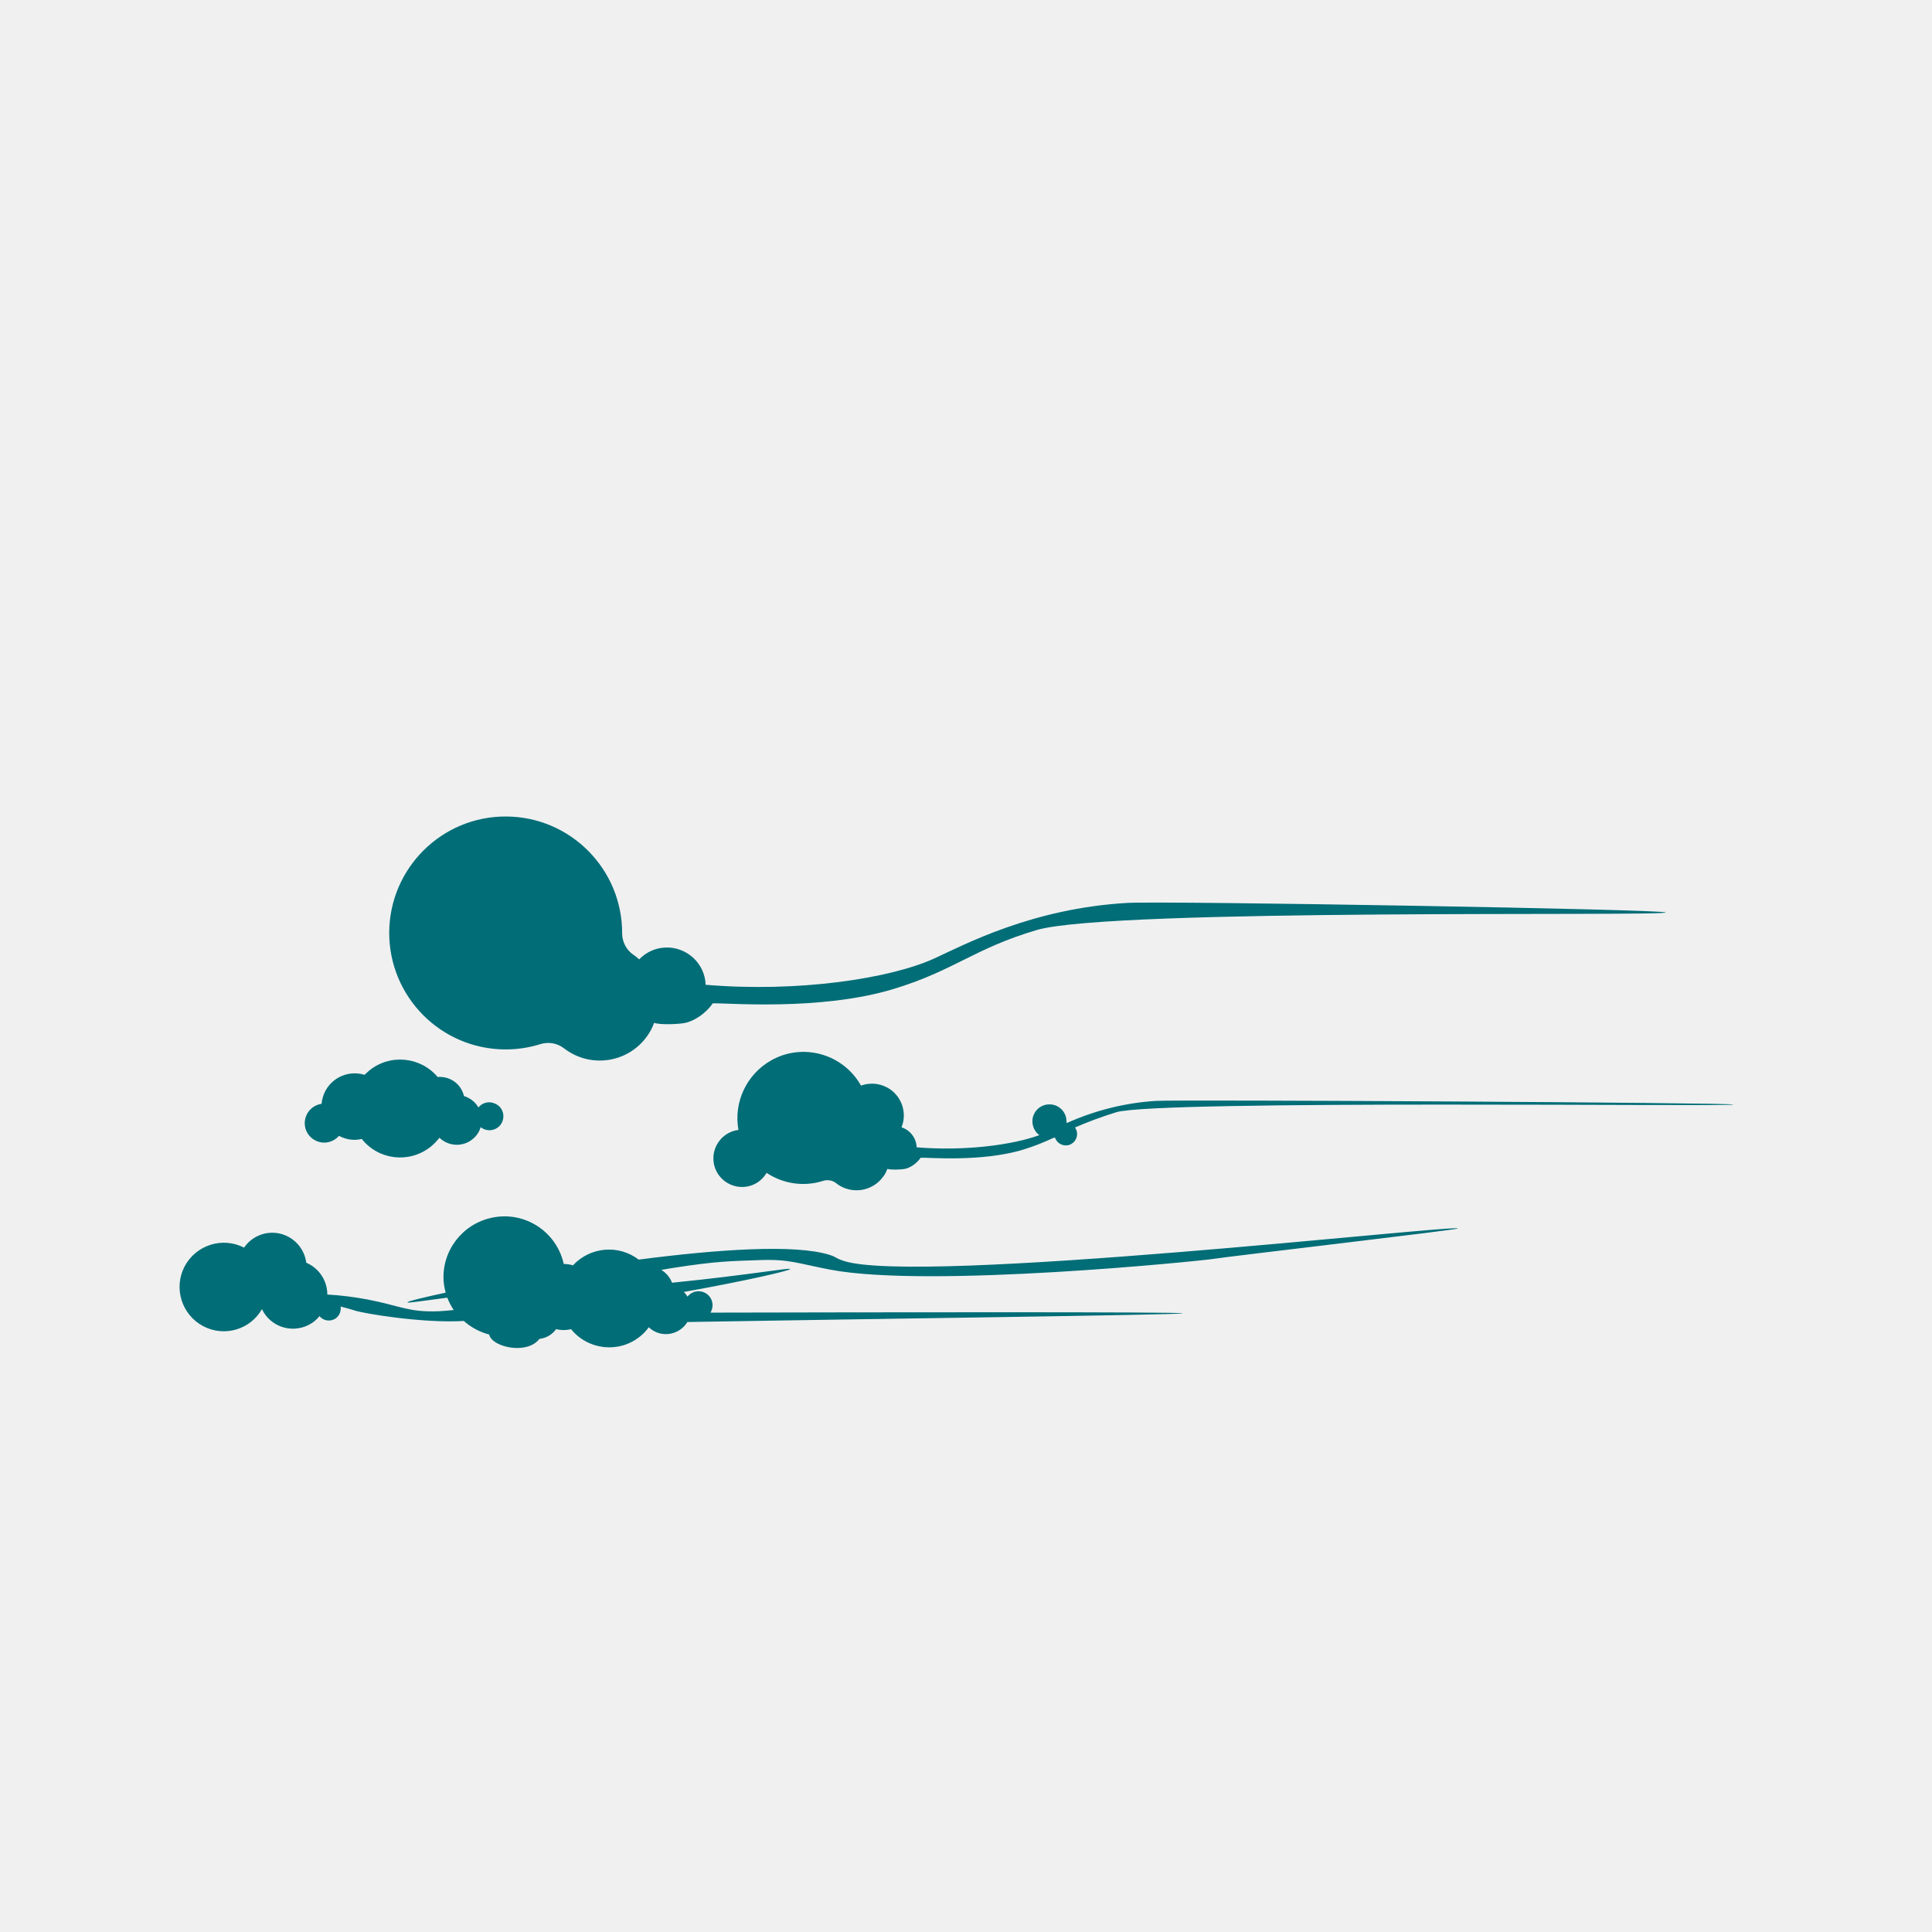
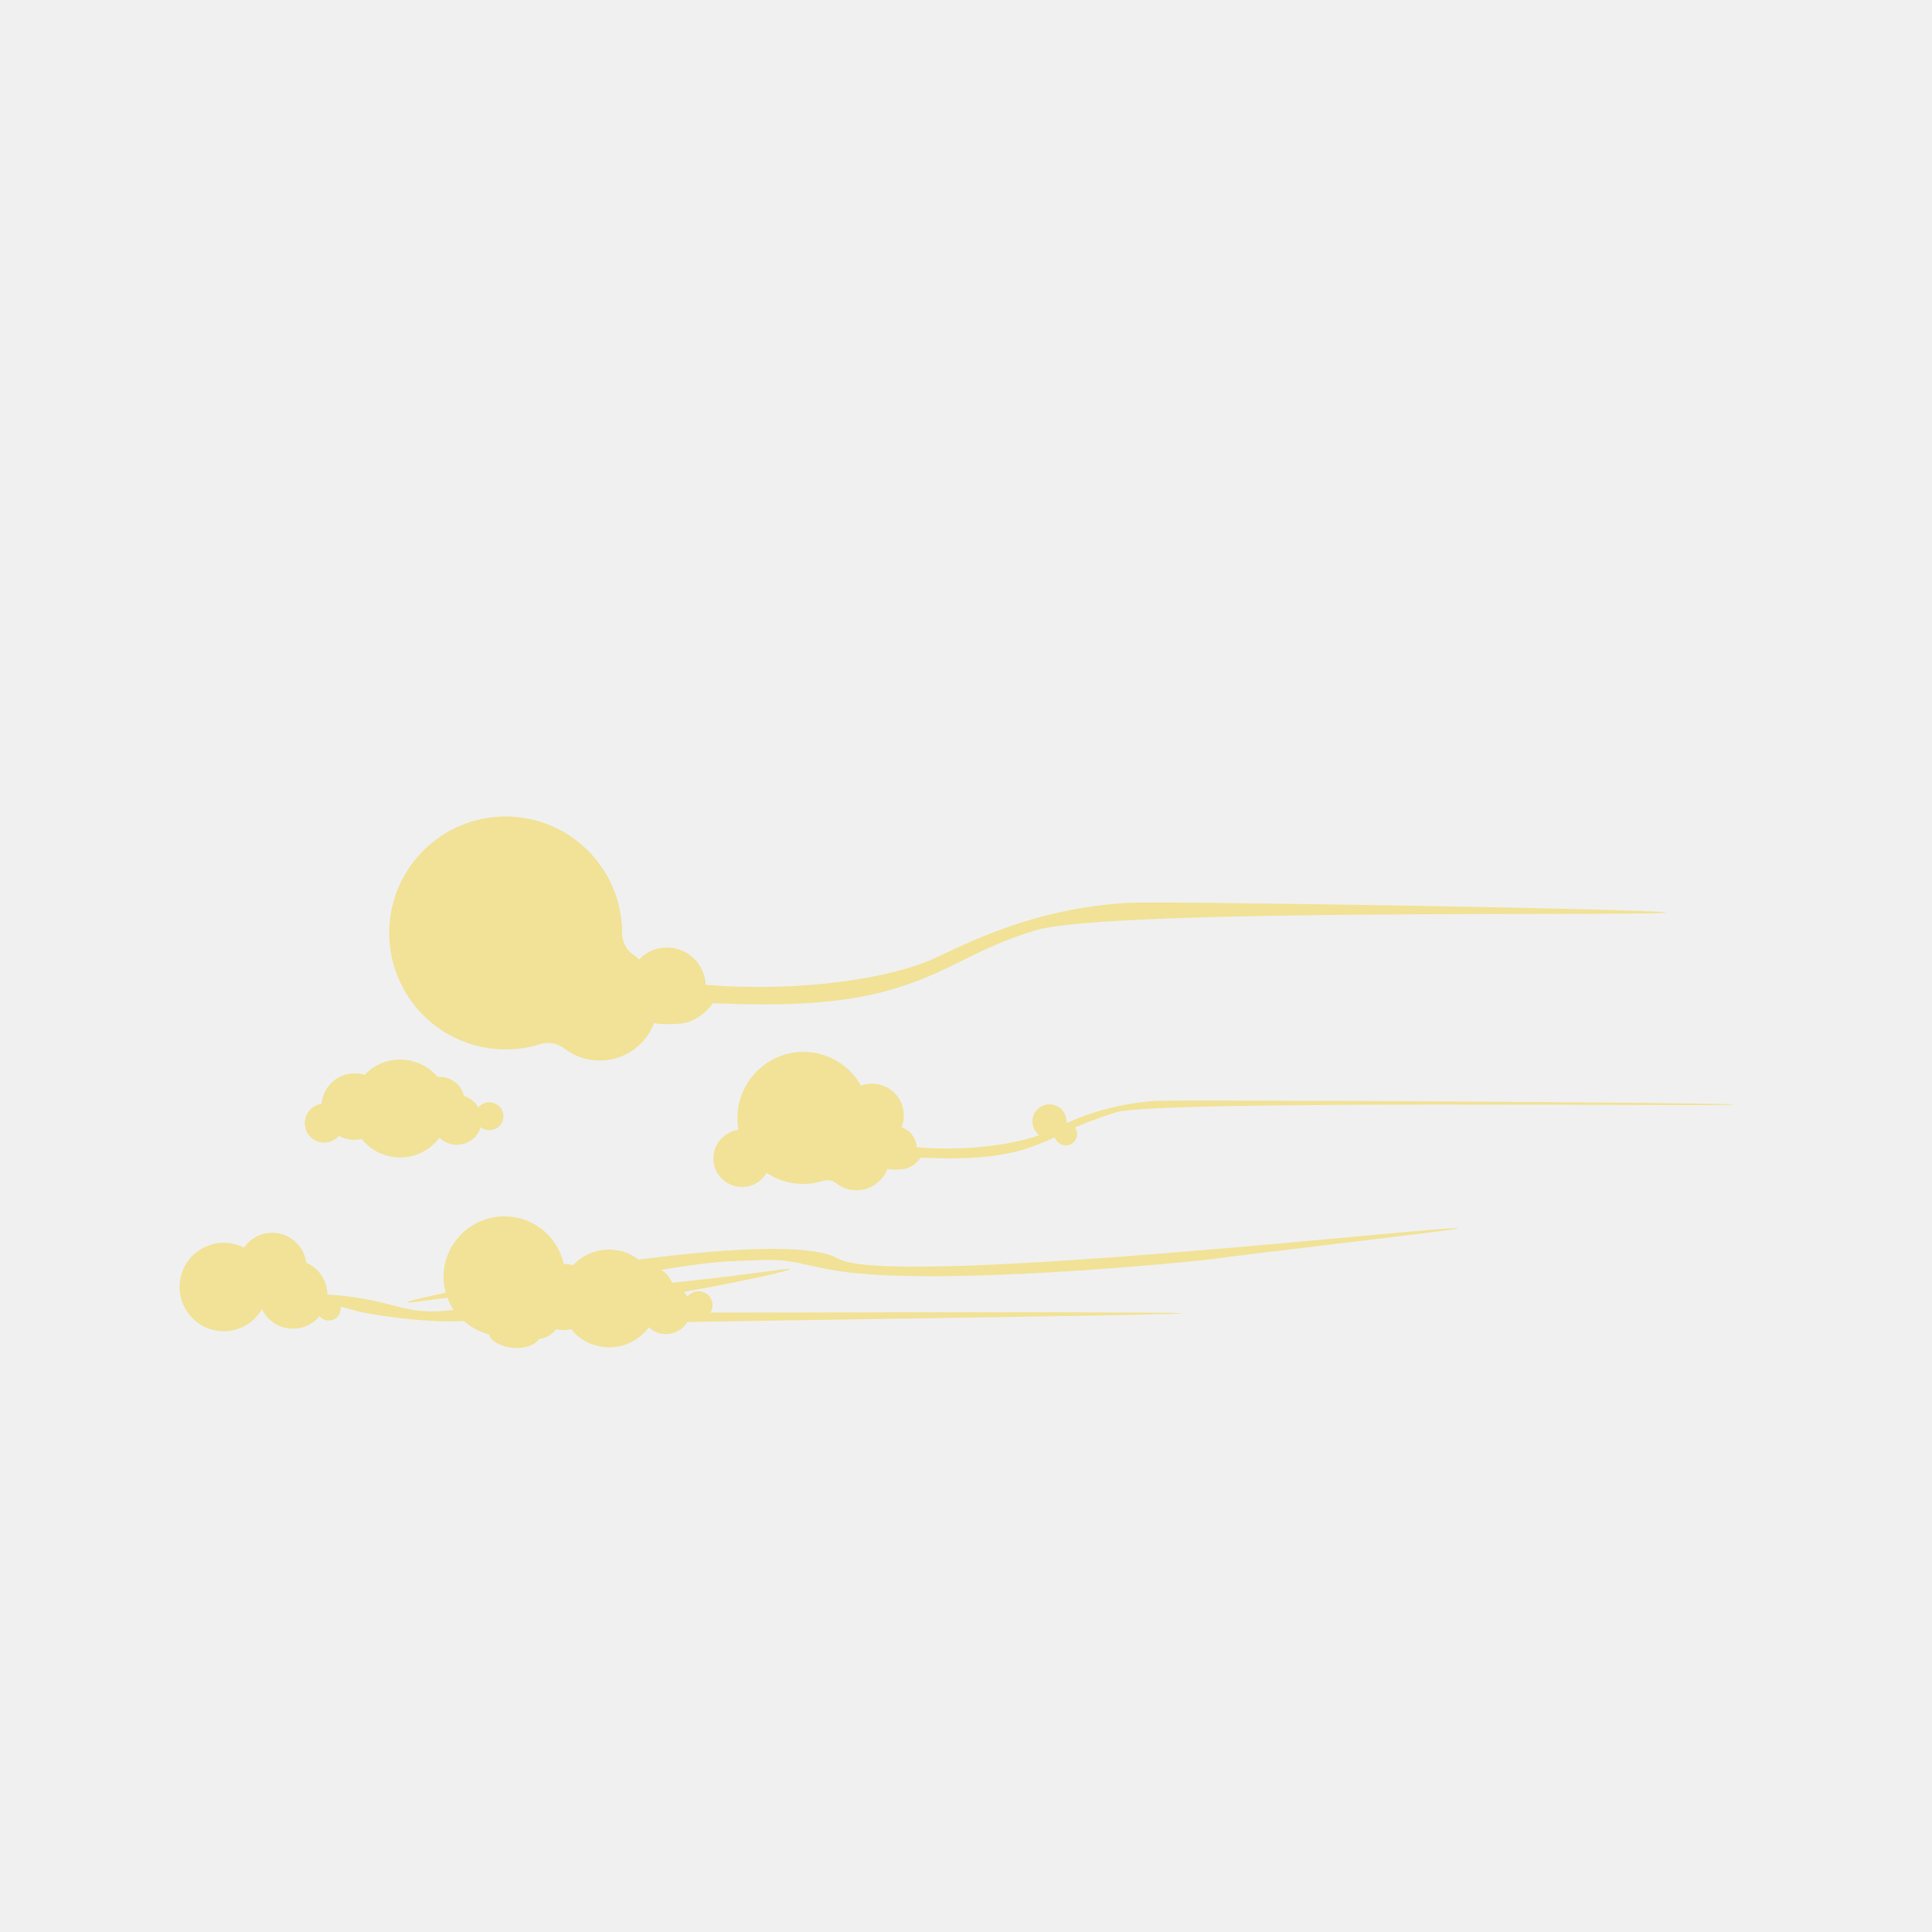
<svg xmlns="http://www.w3.org/2000/svg" xmlns:xlink="http://www.w3.org/1999/xlink" version="1.1" id="Layer_1" x="0px" y="0px" viewBox="0 0 1111.4 1111.4" style="enable-background:new 0 0 1111.4 1111.4;" xml:space="preserve">
  <style type="text/css">
	.st0{display:none;}
	.st1{display:inline;}
	.st2{clip-path:url(#SVGID_2_);}
	.st3{display:inline;fill:none;stroke:#FFFFFF;stroke-miterlimit:10;}
- 	.st4{display:inline;fill:none;stroke:#006D77;stroke-miterlimit:10;}
+ 	.st4{display:inline;fill:none;stroke:#F1E297;stroke-miterlimit:10;}
	.st5{display:none;opacity:0.5;}
- 	.st6{opacity:0.5;fill:#FFFFFF;stroke:#FFFFFF;stroke-miterlimit:10;}
- 	.st7{fill:#FFFFFF;stroke:#FFFFFF;stroke-miterlimit:10;}
- 	.st8{display:inline;clip-path:url(#SVGID_4_);}
- 	.st9{opacity:0.5;fill:#006D77;}
+ 	.st6{display:inline;opacity:0.5;fill:#FFFFFF;stroke:#FFFFFF;stroke-miterlimit:10;enable-background:new    ;}
+ 	.st7{display:inline;fill:#FFFFFF;stroke:#FFFFFF;stroke-miterlimit:10;}
+ 	.st8{clip-path:url(#SVGID_4_);}
+ 	.st9{opacity:0.5;fill:#F1E297;enable-background:new    ;}
	.st10{display:none;fill:#FFFFFF;}
- 	.st11{fill:#006D77;}
+ 	.st11{fill:#F1E297;}
	.st12{display:none;fill:none;stroke:#FFFFFF;stroke-width:0.992;stroke-miterlimit:10;stroke-dasharray:376.261,376.261;}
- 	.st13{display:none;fill:none;stroke:#FFFFFF;stroke-width:0.992;stroke-miterlimit:10;stroke-dasharray:251.276,251.276;}
- 	.st14{display:none;fill:none;stroke:#FFFFFF;stroke-width:0.992;stroke-miterlimit:10;stroke-dasharray:153.501,153.501;}
+ 	
+ 		.st13{display:none;fill:none;stroke:#FFFFFF;stroke-width:0.992;stroke-miterlimit:10;stroke-dasharray:251.274,251.274;}
+ 	
+ 		.st14{display:none;fill:none;stroke:#FFFFFF;stroke-width:0.992;stroke-miterlimit:10;stroke-dasharray:153.499,153.499;}
</style>
  <g id="Layer_2_1_">
    <g id="Layer_1-2">
      <g>
        <g class="st0">
          <g class="st1">
-             <defs>
-               <circle id="SVGID_1_" cx="555.7" cy="555.7" r="359.9" />
-             </defs>
-             <clipPath id="SVGID_2_">
-               <use xlink:href="#SVGID_1_" style="overflow:visible;" />
-             </clipPath>
-             <g class="st2">
-               <g class="st0">
-                 <line class="st3" x1="948.6" y1="162.8" x2="162.8" y2="948.6" />
-                 <line class="st3" x1="833.5" y1="74.4" x2="277.9" y2="1036.9" />
-                 <line class="st3" x1="699.5" y1="18.9" x2="411.9" y2="1092.5" />
-                 <line class="st3" x1="555.7" y1="0" x2="555.7" y2="1111.4" />
-                 <line class="st3" x1="411.9" y1="18.9" x2="699.5" y2="1092.5" />
-                 <line class="st3" x1="277.9" y1="74.4" x2="833.5" y2="1036.9" />
-                 <line class="st3" x1="162.8" y1="162.8" x2="948.6" y2="948.6" />
-                 <line class="st3" x1="74.4" y1="277.9" x2="1036.9" y2="833.5" />
-                 <line class="st3" x1="18.9" y1="411.9" x2="1092.5" y2="699.5" />
-                 <line class="st3" x1="0" y1="555.7" x2="1111.4" y2="555.7" />
-                 <line class="st3" x1="18.9" y1="699.5" x2="1092.5" y2="411.9" />
-                 <line class="st3" x1="74.4" y1="833.5" x2="1036.9" y2="277.9" />
+             <g>
+               <defs>
+                 <circle id="SVGID_1_" cx="555.7" cy="555.7" r="359.9" />
+               </defs>
+               <clipPath id="SVGID_2_">
+                 <use xlink:href="#SVGID_1_" style="overflow:visible;" />
+               </clipPath>
+               <g class="st2">
+                 <g class="st0">
+                   <line class="st3" x1="948.6" y1="162.8" x2="162.8" y2="948.6" />
+                   <line class="st3" x1="833.5" y1="74.4" x2="277.9" y2="1036.9" />
+                   <line class="st3" x1="699.5" y1="18.9" x2="411.9" y2="1092.5" />
+                   <line class="st3" x1="555.7" y1="0" x2="555.7" y2="1111.4" />
+                   <line class="st3" x1="411.9" y1="18.9" x2="699.5" y2="1092.5" />
+                   <line class="st3" x1="277.9" y1="74.4" x2="833.5" y2="1036.9" />
+                   <line class="st3" x1="162.8" y1="162.8" x2="948.6" y2="948.6" />
+                   <line class="st3" x1="74.4" y1="277.9" x2="1036.9" y2="833.5" />
+                   <line class="st3" x1="18.9" y1="411.9" x2="1092.5" y2="699.5" />
+                   <line class="st3" x1="0" y1="555.7" x2="1111.4" y2="555.7" />
+                   <line class="st3" x1="18.9" y1="699.5" x2="1092.5" y2="411.9" />
+                   <line class="st3" x1="74.4" y1="833.5" x2="1036.9" y2="277.9" />
+                 </g>
              </g>
            </g>
          </g>
          <circle class="st4" cx="555.7" cy="555.7" r="359.9" />
        </g>
        <g class="st5">
          <circle class="st6" cx="555.7" cy="555.7" r="105.4" />
-           <path class="st7" d="M555.7,450.8c57.9,0,104.9,46.9,104.9,104.9c0,57.9-46.9,104.9-104.9,104.9c-57.9,0-104.9-46.9-104.9-104.9      c0,0,0,0,0,0C450.9,497.8,497.8,450.9,555.7,450.8 M555.7,449.8c-58.5,0-105.9,47.4-105.9,105.9s47.4,105.9,105.9,105.9      c58.5,0,105.9-47.4,105.9-105.9C661.6,497.2,614.2,449.8,555.7,449.8L555.7,449.8L555.7,449.8z" />
+           <path class="st7" d="M555.7,450.8c57.9,0,104.9,46.9,104.9,104.9      c0,57.9-46.9,104.9-104.9,104.9c-57.9,0-104.9-46.9-104.9-104.9l0,0      C450.9,497.8,497.8,450.9,555.7,450.8 M555.7,449.8      c-58.5,0-105.9,47.4-105.9,105.9s47.4,105.9,105.9,105.9      s105.9-47.4,105.9-105.9C661.6,497.2,614.2,449.8,555.7,449.8L555.7,449.8      L555.7,449.8z" />
        </g>
        <g class="st0">
-           <defs>
-             <circle id="SVGID_3_" cx="555.7" cy="555.2" r="359.9" />
-           </defs>
-           <clipPath id="SVGID_4_" class="st1">
-             <use xlink:href="#SVGID_3_" style="overflow:visible;" />
-           </clipPath>
-           <g class="st8">
-             <g>
+           <g class="st1">
+             <defs>
+               <circle id="SVGID_3_" cx="555.7" cy="555.2" r="359.9" />
+             </defs>
+             <clipPath id="SVGID_4_">
+               <use xlink:href="#SVGID_3_" style="overflow:visible;" />
+             </clipPath>
+             <g class="st8">
              <g>
-                 <path class="st9" d="M362.3,801.1c5.4-1.9,24.9-14.9,42-26.3c13-8.7,25.2-16.8,29.2-18.8c16.5-7.9,70.8-23,86.2-23         c3.1,0,3.6,0.6,3.7,0.8c1.9,4.4,4.6,6.5,8.4,6.5c4.3,0,10-2.7,16.5-5.9c2-1,8.4-9.4,18.1-22.2c6-7.9,12.1-16.1,13.7-17.3         c1.2-1,2.8-1.6,4.3-1.7c6.4,0,12,11.8,19,26.7c5.7,12.2,12.2,26,21.3,38.6c4.4,6.1,9,9.2,13.6,9.2c10.4,0,19.3-15,27.2-28.2         c1.6-2.7,3.1-5.3,4.6-7.6c9.5-15,53-77.7,63.3-86l95.4-74.3c16.7-16.8,35.9-25.3,57-25.3c17.4,0,31.9,5.8,38.9,8.6l1.6,0.6         h4.9v314.2L193,882.2L362.3,801.1z" />
-                 <path class="st10" d="M885.9,546.9c17.3,0,31.2,5.6,38.7,8.6l1.5,0.6l0.2,0.1h4.5v313.2l-735.4,12.2l167.1-80         c5.6-2,24.2-14.4,42.1-26.4c13-8.6,25.2-16.8,29.2-18.7c16.4-7.9,70.6-23,86-23c2.8,0,3.2,0.5,3.2,0.5l0,0         c2,4.6,4.8,6.8,8.8,6.8c4.4,0,10.2-2.7,16.7-6c2.1-1,8.6-9.5,18.2-22.4c5.9-7.9,12.1-16,13.6-17.2c1.1-1,2.6-1.5,4-1.6         c6.1,0,11.6,11.7,18.5,26.4c5.5,11.6,12.2,26,21.3,38.7c4.5,6.2,9.2,9.4,14,9.4c10.7,0,19.7-15.1,27.6-28.5         c1.6-2.7,3.1-5.3,4.6-7.6c9.5-15,52.9-77.6,63.2-85.9l95.3-74.3l0,0l0,0C845.8,555.3,864.9,546.9,885.9,546.9 M885.9,545.9         c-17.3,0-37.7,5.7-57.3,25.4l-95.3,74.3c-10.5,8.4-54.5,71.9-63.5,86.1c-8.5,13.5-19.1,35.6-31.4,35.6c-4.2,0-8.6-2.6-13.2-9         c-20.7-28.9-28.8-65.5-40.7-65.5c-1.7,0.1-3.3,0.7-4.7,1.8c-3.6,2.7-28,37.6-31.7,39.5c-7,3.5-12.3,5.8-16.3,5.8         c-3.5,0-6-1.8-7.9-6.2c-0.3-0.8-1.8-1.1-4.2-1.1c-15.6,0-69.6,15-86.4,23.1c-9.4,4.5-61.8,41.8-71.3,45.1l-171.3,82.1         l741-12.3V555.2h-5.3C919.7,552.5,904.6,545.9,885.9,545.9L885.9,545.9z" />
+                 <g>
+                   <path class="st9" d="M362.3,801.1c5.4-1.9,24.9-14.9,42-26.3          C417.3,766.1,429.5,758,433.5,756c16.5-7.9,70.8-23,86.2-23c3.1,0,3.6,0.6,3.7,0.8          c1.9,4.4,4.6,6.5,8.4,6.5c4.3,0,10-2.7,16.5-5.9c2-1,8.4-9.4,18.1-22.2          c6-7.9,12.1-16.1,13.7-17.3c1.2-1,2.8-1.6,4.3-1.7          c6.4,0,12,11.8,19,26.7c5.7,12.2,12.2,26,21.3,38.6          c4.4,6.1,9,9.2,13.6,9.2c10.4,0,19.3-15,27.2-28.2          c1.6-2.7,3.1-5.3,4.6-7.6c9.5-15,53-77.7,63.3-86l95.4-74.3          c16.7-16.8,35.9-25.3,57-25.3c17.4,0,31.9,5.8,38.9,8.6l1.6,0.6h4.9          v314.2L193,882.2L362.3,801.1z" />
+                   <path class="st10" d="M885.9,546.9c17.3,0,31.2,5.6,38.7,8.6l1.5,0.6l0.2,0.1h4.5          v313.2l-735.4,12.2l167.1-80c5.6-2,24.2-14.4,42.1-26.4          c13-8.6,25.2-16.8,29.2-18.7c16.4-7.9,70.6-23,86-23c2.8,0,3.2,0.5,3.2,0.5          l0,0c2,4.6,4.8,6.8,8.8,6.8c4.4,0,10.2-2.7,16.7-6          c2.1-1,8.6-9.5,18.2-22.4c5.9-7.9,12.1-16,13.6-17.2c1.1-1,2.6-1.5,4-1.6          c6.1,0,11.6,11.7,18.5,26.4c5.5,11.6,12.2,26,21.3,38.7          c4.5,6.2,9.2,9.4,14,9.4c10.7,0,19.7-15.1,27.6-28.5          c1.6-2.7,3.1-5.3,4.6-7.6c9.5-15,52.9-77.6,63.2-85.9l95.3-74.3l0,0l0,0          C845.8,555.3,864.9,546.9,885.9,546.9 M885.9,545.9          c-17.3,0-37.7,5.7-57.3,25.4l-95.3,74.3c-10.5,8.4-54.5,71.9-63.5,86.1          c-8.5,13.5-19.1,35.6-31.4,35.6c-4.2,0-8.6-2.6-13.2-9          c-20.7-28.9-28.8-65.5-40.7-65.5c-1.7,0.1-3.3,0.7-4.7,1.8          c-3.6,2.7-28,37.6-31.7,39.5c-7,3.5-12.3,5.8-16.3,5.8c-3.5,0-6-1.8-7.9-6.2          c-0.3-0.8-1.8-1.1-4.2-1.1c-15.6,0-69.6,15-86.4,23.1          c-9.4,4.5-61.8,41.8-71.3,45.1l-171.3,82.1l741-12.3v-315.4h-5.3          C919.7,552.5,904.6,545.9,885.9,545.9L885.9,545.9z" />
+                 </g>
+                 <path class="st9" d="M190.8,929.7l197.1-87.1c9.5-4,67.7-59.8,77.1-53.8         c3.8,2.4,21.5,12,23,11.8c5.9-0.9,16.6,8.1,29.8,0.3         c3.8-2.2,7.6-4.1,11.1-8.2c26.6-31.1,50.5-51.9,73.7-13.1         c18,30.1,62.6,20.2,74.1-1.5c9-17,18.9-30.8,29.3-40.8l113.4-64.9         c12.3-7,24.1-18.4,35.2-33.7c24.9-34.5,47.9-47.6,57.4-43.1l16.9,16v318.2         H190.8V929.7z" />
+                 <path class="st11" d="M191.5,980.7l186.7-112.5c9.5-4,85.7-56,95-50         c3.8,2.4,14.5,32.2,15.5,33.3c3.5,3.7,16.6,8.1,29.8,0.3         c3.8-2.2,44.2-12.5,47.7-16.6c26.6-31.1,44.8-41.8,68-3         c18,30.1,31.8,18.5,43.2-3.2c5.1-9.6,19.2-32.5,32.3-52.4         c13.4-20.2,38.4-29.4,61.6-22.6l15.9,4.7c22.7,6.6,46.5-6.3,53.2-29         c4.8-16.2,9.5-32.8,14.8-40.1c24.9-34.5,47.9-47.6,57.4-43.1l16.9,16v318.2         H191.5V980.7z" />
              </g>
-               <path class="st9" d="M190.8,929.7l197.1-87.1c9.5-4,67.7-59.8,77.1-53.8c3.8,2.4,21.5,12,23,11.8c5.9-0.9,16.6,8.1,29.8,0.3        c3.8-2.2,7.6-4.1,11.1-8.2c26.6-31.1,50.5-51.9,73.7-13.1c18,30.1,62.6,20.2,74.1-1.5c9-17,18.9-30.8,29.3-40.8l113.4-64.9        c12.3-7,24.1-18.4,35.2-33.7c24.9-34.5,47.9-47.6,57.4-43.1l16.9,16v318.2H190.8z" />
-               <path class="st11" d="M191.5,980.7l186.7-112.5c9.5-4,85.7-56,95-50c3.8,2.4,14.5,32.2,15.5,33.3c3.5,3.7,16.6,8.1,29.8,0.3        c3.8-2.2,44.2-12.5,47.7-16.6c26.6-31.1,44.8-41.8,68-3c18,30.1,31.8,18.5,43.2-3.2c5.1-9.6,19.2-32.5,32.3-52.4        c13.4-20.2,38.4-29.4,61.6-22.6l15.9,4.7c22.7,6.6,46.5-6.3,53.2-29c4.8-16.2,9.5-32.8,14.8-40.1        c24.9-34.5,47.9-47.6,57.4-43.1l16.9,16v318.2H191.5z" />
            </g>
          </g>
        </g>
-         <path class="st12" d="M523,792.4c-131-18.1-222.6-138.9-204.6-270s138.9-222.6,270-204.6C719.4,336,811,456.8,793,587.9     c-8.7,62.9-42,119.8-92.6,158.2C649.8,784.6,585.9,801.3,523,792.4z" />
-         <ellipse transform="matrix(0.7071 -0.7071 0.7071 0.7071 -229.8278 555.5463)" class="st13" cx="555.7" cy="555.2" rx="160" ry="160" />
-         <ellipse transform="matrix(0.7071 -0.7071 0.7071 0.7071 -229.8278 555.5463)" class="st14" cx="555.7" cy="555.2" rx="195.5" ry="195.5" />
-         <path class="st11" d="M648.7,519.4c-55.1,3.1-94.2,24.2-111.1,31.9c-25.5,11.7-78.7,19.7-131.7,15.2c0-0.8-0.1-1.6-0.2-2.5     c-1.8-12.1-13.2-20.5-25.3-18.7c-4.8,0.7-9.3,3-12.7,6.6c-0.9-0.8-1.8-1.6-2.8-2.3l-0.6-0.4c-4-2.8-6.4-7.4-6.4-12.2     c0.1-37-29.7-67.1-66.7-67.3s-67.1,29.7-67.3,66.7c-0.1,37,29.7,67.1,66.7,67.3c6.9,0,13.8-1,20.4-3.1c4.6-1.4,9.7-0.5,13.5,2.5     c0.4,0.3,0.7,0.5,1.1,0.8c15.1,10.7,36,7.2,46.7-7.9c1.7-2.4,3-4.9,4-7.6c3.3,1.2,13.2,0.8,16.9,0.2c6.5-1,13.4-6.3,16.8-11.4     c6.1-0.5,61.4,4.7,104.1-8.3c34.9-10.6,46.1-23.2,82.3-33.9c43.2-12.7,361.9-7.7,361.8-10.1C958.2,523.1,670.6,518.2,648.7,519.4     z" />
-         <path class="st11" d="M281.5,634.1c-2.5,0-4.8,1.1-6.3,3c-1.8-3.2-4.8-5.5-8.3-6.6c-1.5-6.5-7.3-11-13.9-11c-0.4,0-0.8,0-1.2,0.1     c-10-11.9-27.8-13.5-39.7-3.5c-0.8,0.7-1.6,1.5-2.4,2.2c-10.1-3.1-20.8,2.5-23.9,12.6c-0.4,1.3-0.7,2.7-0.8,4.1     c-6.1,0.8-10.4,6.5-9.6,12.6c0.8,6.1,6.5,10.4,12.6,9.6c2.7-0.4,5.2-1.7,7-3.8c2.8,1.5,5.9,2.3,9,2.3c1.4,0,2.8-0.2,4.1-0.5     c9.7,12.2,27.4,14.2,39.6,4.5c1.9-1.5,3.6-3.3,5.1-5.2c5.7,5.5,14.7,5.4,20.3-0.3c1.6-1.6,2.8-3.6,3.4-5.8     c3.5,2.8,8.6,2.2,11.3-1.2c2.8-3.5,2.2-8.6-1.2-11.3C285,634.8,283.3,634.1,281.5,634.1L281.5,634.1z" />
-         <path class="st11" d="M665,633.3c-17.6,1.1-34.9,5.4-51,12.6h-0.5c0-0.2,0-0.5,0-0.7c0.1-5.4-4.3-9.9-9.7-9.9     c-5.4-0.1-9.9,4.3-9.9,9.7c0,3.2,1.5,6.2,4,8c-15.6,5.7-43.2,9.3-70.6,7c0-0.5-0.1-0.9-0.1-1.4c-0.7-4.7-4.1-8.7-8.6-10.1     c3.8-9.4-0.8-20.1-10.2-23.8c-4.2-1.7-8.9-1.7-13.1-0.2c-10.3-18.3-33.5-24.8-51.7-14.5c-14.1,8-21.7,24-18.8,40     c-9,1.1-15.4,9.4-14.3,18.4c1.1,9,9.4,15.4,18.4,14.3c5.1-0.6,9.5-3.6,12.1-8c9.6,6.4,21.6,8.1,32.5,4.6c2.6-0.8,5.5-0.3,7.6,1.4     c0.2,0.2,0.4,0.3,0.6,0.5c8.6,6.1,20.4,4.1,26.5-4.5c1-1.3,1.7-2.8,2.3-4.3c1.9,0.7,7.5,0.4,9.6,0.1c3.7-0.6,7.6-3.6,9.5-6.5     c3.5-0.3,34.8,2.7,59.1-4.7c5.8-1.8,11.5-4,17-6.6c0.4-0.1,0.8-0.2,1.2-0.3c1.1,3.4,4.8,5.3,8.2,4.2c3.4-1.1,5.3-4.8,4.2-8.2     c-0.2-0.6-0.5-1.2-0.9-1.8c7.8-3.4,15.7-6.3,23.8-8.8c24.5-7.2,355-3,355-4.4C997.1,634.3,677.4,632.5,665,633.3z" />
-         <path class="st11" d="M485.2,725.3c-5.2-1.8-3.6-2-7.9-3.4c-19.9-6.3-64.4-3.2-109.9,2.7c-11.5-8.8-27.9-7.4-37.8,3.3     c-1.7-0.5-3.5-0.8-5.3-0.8c-4.2-18.9-22.9-30.8-41.8-26.5c-16.9,3.8-28.5,19.3-27.3,36.5c0.2,2.2,0.6,4.4,1.2,6.5     c-13.9,3-22.3,5.1-22,5.6s8-0.8,22.9-2.7c1,2.5,2.2,4.9,3.7,7.1c-2.7,0.3-5.4,0.5-8.5,0.7c-17.6,0.7-22-3.1-41.3-6.8     c-7.6-1.4-15.2-2.4-22.9-2.8c0-8-4.8-15.2-12.1-18.3c-1.4-10.8-11.3-18.5-22.1-17.1c-3.8,0.5-7.4,2.1-10.3,4.6     c-1.3,1.1-2.4,2.4-3.4,3.8c-12.5-6.4-27.8-1.5-34.3,11c-6.4,12.5-1.5,27.8,11,34.3c12.1,6.2,26.8,1.9,33.6-9.9     c4.7,9.9,16.5,14,26.4,9.3c1.6-0.8,3.1-1.7,4.4-2.9c0.8-0.7,1.6-1.5,2.3-2.4c2.3,2.9,6.6,3.4,9.6,1.1c1.6-1.3,2.6-3.3,2.6-5.4     c0-0.4,0-0.8-0.1-1.2c2.6,0.6,5.3,1.4,7.9,2.2c5.2,1.8,39.4,7.5,63,6.1c4.2,3.7,9.2,6.4,14.6,7.8c0.1,0.4,0.2,0.8,0.4,1.1     c2.9,6.3,20.8,10.2,28,2c0.2-0.2,0.3-0.4,0.5-0.6c3.8-0.4,7.3-2.4,9.6-5.6c2.8,0.7,5.8,0.7,8.6,0c9.8,12.1,27.6,14,39.7,4.2     c1.9-1.5,3.6-3.3,5-5.3c5.7,5.5,14.8,5.2,20.3-0.5c0.7-0.8,1.4-1.6,1.9-2.5c89.3-1.6,285.3-4.1,285-5s-180.3-0.6-271.7-0.4     c0.8-1.3,1.2-2.8,1.2-4.3c0-4.5-3.7-8-8.1-8c-2.5,0-4.8,1.2-6.3,3.1c-0.6-1-1.3-1.9-2.1-2.7c35.7-6.4,61.8-12.4,61.1-13.2     s-23.2,3.4-67.9,7.9c-1.2-3.1-3.4-5.7-6.2-7.4l7.3-1.2c25-3.9,32.9-3.8,48.7-4.4c17.6-0.7,22,1.8,41.3,5.5     c57.1,10.8,212.7-5,220.2-6.2c10.2-1.6,141.1-16.8,140.8-17.5C838,704.1,527.7,739.5,485.2,725.3z" />
+         <path class="st12" d="M523,792.4c-131-18.1-222.6-138.9-204.6-270s138.9-222.6,270-204.6     C719.4,336,811,456.8,793,587.9c-8.7,62.9-42,119.8-92.6,158.2     C649.8,784.6,585.9,801.3,523,792.4z" />
+         <ellipse class="st13" cx="555.69" cy="555.193" rx="159.998" ry="159.998" />
+         <ellipse class="st14" cx="555.69" cy="555.193" rx="195.498" ry="195.498" />
+         <path class="st11" d="M648.7,519.4C593.6,522.5,554.5,543.6,537.6,551.3     c-25.5,11.7-78.7,19.7-131.7,15.2c0-0.8-0.1-1.6-0.2-2.5     c-1.8-12.1-13.2-20.5-25.3-18.7c-4.8,0.7-9.3,3-12.7,6.6     c-0.9-0.8-1.8-1.6-2.8-2.3l-0.6-0.4c-4-2.8-6.4-7.4-6.4-12.2     c0.1-37-29.7-67.1-66.7-67.3s-67.1,29.7-67.3,66.7c-0.1,37,29.7,67.1,66.7,67.3     c6.9,0,13.8-1,20.4-3.1c4.6-1.4,9.7-0.5,13.5,2.5c0.4,0.3,0.7,0.5,1.1,0.8     c15.1,10.7,36,7.2,46.7-7.9c1.7-2.4,3-4.9,4-7.6     c3.3,1.2,13.2,0.8,16.9,0.2c6.5-1,13.4-6.3,16.8-11.4     c6.1-0.5,61.4,4.7,104.1-8.3C549,558.3,560.2,545.7,596.4,535     c43.2-12.7,361.9-7.7,361.8-10.1C958.2,523.1,670.6,518.2,648.7,519.4z" />
+         <path class="st11" d="M281.5,634.1c-2.5,0-4.8,1.1-6.3,3c-1.8-3.2-4.8-5.5-8.3-6.6     c-1.5-6.5-7.3-11-13.9-11c-0.4,0-0.8,0-1.2,0.1c-10-11.9-27.8-13.5-39.7-3.5     c-0.8,0.7-1.6,1.5-2.4,2.2c-10.1-3.1-20.8,2.5-23.9,12.6     c-0.4,1.3-0.7,2.7-0.8,4.1c-6.1,0.8-10.4,6.5-9.6,12.6     c0.8,6.1,6.5,10.4,12.6,9.6c2.7-0.4,5.2-1.7,7-3.8c2.8,1.5,5.9,2.3,9,2.3     c1.4,0,2.8-0.2,4.1-0.5c9.7,12.2,27.4,14.2,39.6,4.5c1.9-1.5,3.6-3.3,5.1-5.2     c5.7,5.5,14.7,5.4,20.3-0.3c1.6-1.6,2.8-3.6,3.4-5.8     c3.5,2.8,8.6,2.2,11.3-1.2c2.8-3.5,2.2-8.6-1.2-11.3     C285,634.8,283.3,634.1,281.5,634.1L281.5,634.1z" />
+         <path class="st11" d="M665,633.3c-17.6,1.1-34.9,5.4-51,12.6h-0.5c0-0.2,0-0.5,0-0.7     c0.1-5.4-4.3-9.9-9.7-9.9c-5.4-0.1-9.9,4.3-9.9,9.7c0,3.2,1.5,6.2,4,8     c-15.6,5.7-43.2,9.3-70.6,7c0-0.5-0.1-0.9-0.1-1.4     c-0.7-4.7-4.1-8.7-8.6-10.1c3.8-9.4-0.8-20.1-10.2-23.8     c-4.2-1.7-8.9-1.7-13.1-0.2c-10.3-18.3-33.5-24.8-51.7-14.5     c-14.1,8-21.7,24-18.8,40c-9,1.1-15.4,9.4-14.3,18.4s9.4,15.4,18.4,14.3     c5.1-0.6,9.5-3.6,12.1-8c9.6,6.4,21.6,8.1,32.5,4.6     c2.6-0.8,5.5-0.3,7.6,1.4c0.2,0.2,0.4,0.3,0.6,0.5     c8.6,6.1,20.4,4.1,26.5-4.5c1-1.3,1.7-2.8,2.3-4.3     c1.9,0.7,7.5,0.4,9.6,0.1c3.7-0.6,7.6-3.6,9.5-6.5     c3.5-0.3,34.8,2.7,59.1-4.7c5.8-1.8,11.5-4,17-6.6     c0.4-0.1,0.8-0.2,1.2-0.3c1.1,3.4,4.8,5.3,8.2,4.2     s5.3-4.8,4.2-8.2c-0.2-0.6-0.5-1.2-0.9-1.8     c7.8-3.4,15.7-6.3,23.8-8.8c24.5-7.2,355-3,355-4.4     C997.1,634.3,677.4,632.5,665,633.3z" />
+         <path class="st11" d="M485.2,725.3c-5.2-1.8-3.6-2-7.9-3.4     c-19.9-6.3-64.4-3.2-109.9,2.7c-11.5-8.8-27.9-7.4-37.8,3.3     c-1.7-0.5-3.5-0.8-5.3-0.8c-4.2-18.9-22.9-30.8-41.8-26.5     c-16.9,3.8-28.5,19.3-27.3,36.5c0.2,2.2,0.6,4.4,1.2,6.5c-13.9,3-22.3,5.1-22,5.6     s8-0.8,22.9-2.7c1,2.5,2.2,4.9,3.7,7.1c-2.7,0.3-5.4,0.5-8.5,0.7     c-17.6,0.7-22-3.1-41.3-6.8c-7.6-1.4-15.2-2.4-22.9-2.8c0-8-4.8-15.2-12.1-18.3     c-1.4-10.8-11.3-18.5-22.1-17.1c-3.8,0.5-7.4,2.1-10.3,4.6     c-1.3,1.1-2.4,2.4-3.4,3.8c-12.5-6.4-27.8-1.5-34.3,11c-6.4,12.5-1.5,27.8,11,34.3     c12.1,6.2,26.8,1.9,33.6-9.9c4.7,9.9,16.5,14,26.4,9.3     c1.6-0.8,3.1-1.7,4.4-2.9c0.8-0.7,1.6-1.5,2.3-2.4     c2.3,2.9,6.6,3.4,9.6,1.1c1.6-1.3,2.6-3.3,2.6-5.4     c0-0.4,0-0.8-0.1-1.2c2.6,0.6,5.3,1.4,7.9,2.2c5.2,1.8,39.4,7.5,63,6.1     c4.2,3.7,9.2,6.4,14.6,7.8c0.1,0.4,0.2,0.8,0.4,1.1     c2.9,6.3,20.8,10.2,28,2c0.2-0.2,0.3-0.4,0.5-0.6     c3.8-0.4,7.3-2.4,9.6-5.6c2.8,0.7,5.8,0.7,8.6,0     c9.8,12.1,27.6,14,39.7,4.2c1.9-1.5,3.6-3.3,5-5.3     c5.7,5.5,14.8,5.2,20.3-0.5c0.7-0.8,1.4-1.6,1.9-2.5     c89.3-1.6,285.3-4.1,285-5s-180.3-0.6-271.7-0.4     c0.8-1.3,1.2-2.8,1.2-4.3c0-4.5-3.7-8-8.1-8c-2.5,0-4.8,1.2-6.3,3.1     c-0.6-1-1.3-1.9-2.1-2.7c35.7-6.4,61.8-12.4,61.1-13.2     s-23.2,3.4-67.9,7.9c-1.2-3.1-3.4-5.7-6.2-7.4l7.3-1.2     c25-3.9,32.9-3.8,48.7-4.4c17.6-0.7,22,1.8,41.3,5.5     c57.1,10.8,212.7-5,220.2-6.2c10.2-1.6,141.1-16.8,140.8-17.5     C838,704.1,527.7,739.5,485.2,725.3z" />
      </g>
    </g>
  </g>
</svg>
